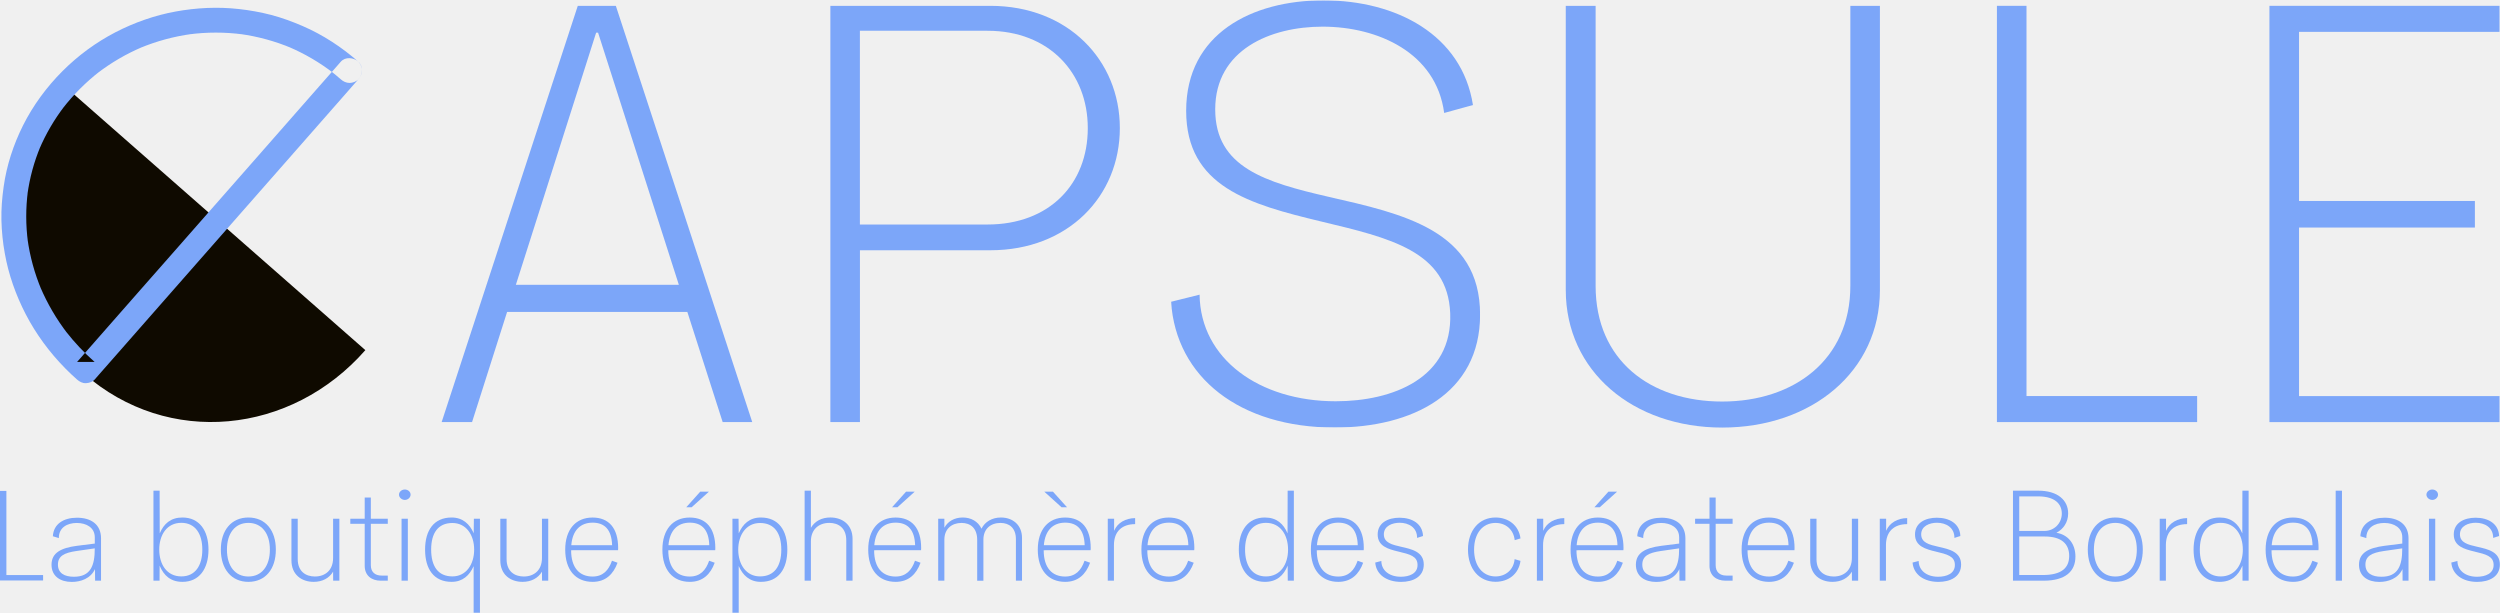
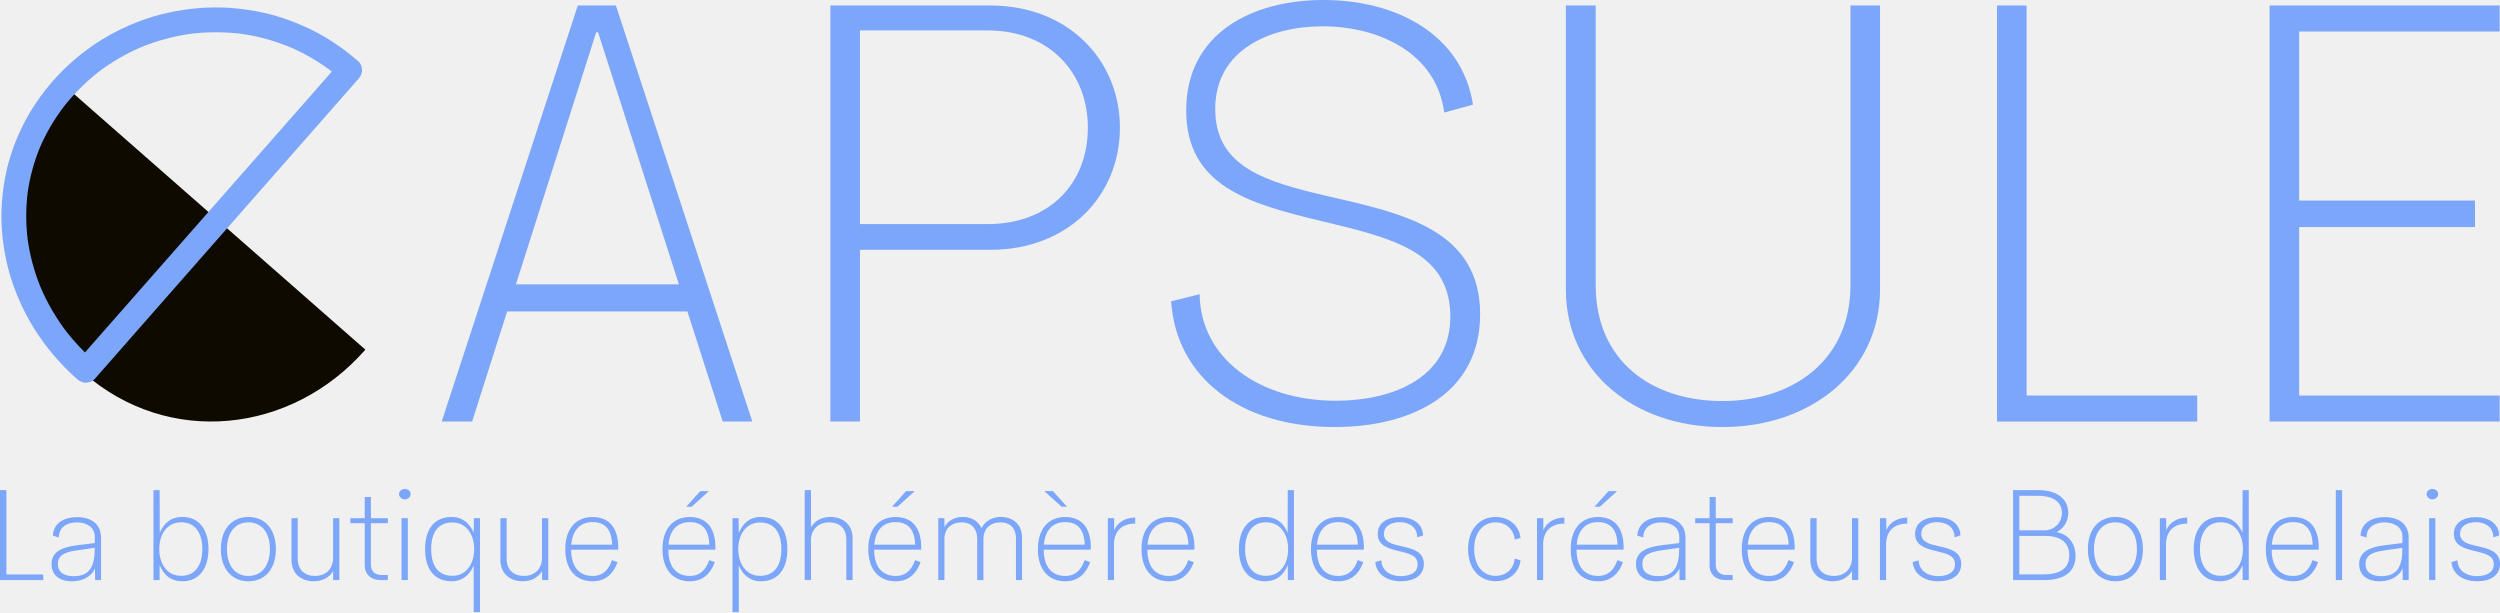
- <svg xmlns="http://www.w3.org/2000/svg" xmlns:xlink="http://www.w3.org/1999/xlink" width="563px" height="138px" viewBox="0 0 563 138" version="1.1">
+ <svg xmlns="http://www.w3.org/2000/svg" id="LOGOBASELINE_NOIR" data-name="LOGOBASELINE NOIR" viewBox="0 0 7244.6 1773.87">
  <defs>
-     <polygon id="path-1" points="0.062 0.051 69.65 0.051 69.65 96.254 0.062 96.254" />
-     <polygon id="path-3" points="0 0.074 9.752 0.074 9.752 20.343 0 20.343" />
+     <style>.cls-1{fill:#7ca6f9;}.cls-2{fill:#0f0a00;}</style>
  </defs>
-   <g id="V2" stroke="none" stroke-width="1" fill="none" fill-rule="evenodd">
-     <g id="home" transform="translate(-359, -56)">
-       <g id="CAPSULE-FULL-B" transform="translate(359, 56)">
-         <path d="M152.876,64.134 L134.685,7.355 L134.25,7.355 L116.175,64.134 L152.876,64.134 Z M154.788,70.244 L114.201,70.244 L106.306,95.053 L99.459,95.053 L130.116,1.314 L138.687,1.314 L169.405,95.053 L162.745,95.053 L154.788,70.244 Z" id="Fill-1" fill="#7CA6F9" />
-         <path d="M244.969,28.837 C244.969,16.436 236.274,6.928 222.395,6.928 L193.65,6.928 L193.65,50.559 L222.395,50.559 C236.273,50.559 244.977,41.486 244.969,28.837 M252.188,28.837 C252.188,44.199 240.532,56.359 223.016,56.359 L193.658,56.359 L193.658,95.053 L186.998,95.053 L186.998,1.314 L223.024,1.314 C240.532,1.314 252.188,13.59 252.188,28.837" id="Fill-2" fill="#7CA6F9" />
-         <g id="Group-6" stroke-width="1" transform="translate(263.6658, 0.027211)">
-           <mask id="mask-2" fill="white">
-             <use xlink:href="#path-1" />
-           </mask>
-           <g id="Clip-5" />
-           <path d="M0.062,67.931 L6.481,66.33 C6.667,80.83 19.987,90.338 37.137,90.338 C50.029,90.338 63.472,85.09 62.921,70.528 C62.369,56.518 49.291,53.556 33.865,49.855 C17.702,45.968 3.458,42.018 3.458,24.922 C3.458,7.522 18.324,0.051 34.363,0.051 C50.829,0.051 65.571,7.826 68.042,23.624 L61.561,25.412 C59.774,11.837 46.633,5.975 34.176,5.975 C22.458,5.975 10.001,11.161 10.001,24.611 C10.001,37.696 21.354,41.023 35.536,44.296 C52.251,48.122 69.65,51.822 69.65,70.831 C69.65,88.666 54.35,96.254 36.896,96.254 C15.542,96.254 1.173,84.966 0.062,67.931" id="Fill-4" fill="#7CA6F9" mask="url(#mask-2)" />
-         </g>
-         <path d="M352.611,65.307 L352.611,1.314 L359.333,1.314 L359.333,64.382 C359.333,81.168 371.673,90.427 387.829,90.427 C403.985,90.427 416.698,81.043 416.698,64.382 L416.698,1.314 L423.357,1.314 L423.357,65.307 C423.357,83.64 408.002,96.289 387.829,96.289 C367.788,96.282 352.611,83.632 352.611,65.307" id="Fill-7" fill="#7CA6F9" />
-         <polygon id="Fill-9" fill="#7CA6F9" points="494.795 89.191 494.795 95.053 449.708 95.053 449.708 1.314 456.368 1.314 456.368 89.191" />
-         <polygon id="Fill-11" fill="#7CA6F9" points="517.742 7.176 517.742 45.257 557.343 45.257 557.343 51.243 517.742 51.243 517.742 89.199 562.891 89.199 562.891 95.061 511.075 95.061 511.075 1.314 562.891 1.314 562.891 7.176" />
-         <path d="M82.278,78.851 C65.602,97.86 37.867,100.791 18.868,84.114 C-0.132,67.438 -2.02,38.5 14.648,19.484 L82.278,78.851 Z" id="Fill-13" fill="#0F0A00" />
-         <path d="M80.701,13.901 C76.963,10.621 72.774,7.868 68.205,5.886 C65.889,4.883 63.527,4.012 61.087,3.367 C58.678,2.745 56.222,2.294 53.751,2.03 C49.011,1.501 44.224,1.742 39.538,2.597 C34.821,3.46 30.236,5.077 25.978,7.277 C21.603,9.555 17.593,12.494 14.104,15.985 C10.522,19.561 7.444,23.736 5.175,28.269 C3.007,32.615 1.484,37.272 0.816,42.085 C0.466,44.572 0.264,47.068 0.319,49.579 C0.381,52.091 0.629,54.594 1.08,57.059 C1.919,61.824 3.567,66.458 5.789,70.757 C8.105,75.236 11.159,79.364 14.695,82.956 C15.55,83.827 16.435,84.666 17.352,85.475 C17.889,85.949 18.588,86.33 19.334,86.291 C20.049,86.26 20.826,86.027 21.316,85.475 L22.909,83.656 L27.237,78.734 L33.625,71.457 L41.419,62.579 L49.959,52.86 L58.6,43.025 L66.612,33.906 L73.419,26.154 L78.284,20.611 C79.053,19.732 79.83,18.854 80.6,17.968 L80.701,17.859 C81.19,17.299 81.516,16.646 81.516,15.876 C81.516,15.2 81.213,14.376 80.701,13.901 C79.644,12.93 77.779,12.727 76.745,13.901 L75.152,15.721 L70.824,20.642 L64.436,27.919 L56.642,36.798 L48.102,46.516 L39.461,56.359 L31.441,65.471 L24.634,73.222 L19.769,78.765 C19,79.644 18.215,80.515 17.453,81.401 L17.352,81.51 L21.308,81.51 C18.922,79.411 16.746,77.094 14.796,74.583 L15.231,75.15 C12.736,71.924 10.669,68.386 9.069,64.631 L9.348,65.3 C7.794,61.614 6.73,57.743 6.193,53.785 L6.294,54.532 C5.782,50.714 5.782,46.85 6.279,43.033 L6.178,43.779 C6.683,40.055 7.67,36.417 9.123,32.957 L8.843,33.626 C10.327,30.127 12.255,26.838 14.578,23.83 L14.143,24.397 C16.552,21.287 19.349,18.489 22.458,16.078 L21.891,16.522 C25.022,14.111 28.449,12.113 32.094,10.574 L31.425,10.854 C35.202,9.276 39.165,8.195 43.222,7.651 L42.476,7.752 C46.548,7.207 50.682,7.207 54.754,7.752 L54.008,7.651 C58.017,8.195 61.934,9.26 65.664,10.83 L64.996,10.551 C68.586,12.074 71.974,14.057 75.059,16.436 L74.492,16.001 C75.261,16.599 76.015,17.213 76.745,17.859 C77.305,18.349 77.957,18.675 78.727,18.675 C79.411,18.675 80.234,18.372 80.708,17.859 C81.672,16.801 81.874,14.935 80.701,13.901" id="Fill-15" fill="#7CA6F9" />
-         <g id="Group-19" stroke-width="1" transform="translate(0, 110.4272)">
-           <mask id="mask-4" fill="white">
-             <use xlink:href="#path-3" />
-           </mask>
-           <g id="Clip-18" />
-           <polygon id="Fill-17" fill="#7CA6F9" mask="url(#mask-4)" points="9.752 19.076 9.752 20.343 -7.77087647e-06 20.343 -7.77087647e-06 0.074 1.438 0.074 1.438 19.076" />
-         </g>
-         <path d="M21.339,123.493 L17.181,124.092 C14.462,124.488 13.047,125.227 13.047,127.147 C13.047,129.083 14.532,129.884 16.637,129.884 C20.406,129.891 21.354,127.38 21.339,123.493 M22.753,121.238 L22.753,130.77 L21.417,130.77 L21.393,128.166 C20.391,130.304 18.168,131.05 16.163,131.05 C13.63,131.05 11.602,129.806 11.602,127.178 C11.602,124.511 13.708,123.392 17.321,122.918 L21.347,122.412 L21.347,121.013 C21.347,118.836 19.482,117.771 17.29,117.771 C15.153,117.771 13.234,118.797 13.249,121.176 L11.905,120.764 C12.053,117.988 14.329,116.589 17.337,116.589 C20.383,116.581 22.753,118.012 22.753,121.238" id="Fill-20" fill="#7CA6F9" />
-         <path d="M45.561,123.773 C45.561,120.22 43.991,117.74 40.836,117.74 C37.596,117.74 35.863,120.437 35.863,123.773 C35.863,127.124 37.596,129.806 40.836,129.806 C43.991,129.806 45.561,127.341 45.561,123.773 M46.952,123.773 C46.952,128.127 44.854,131.034 41.085,131.034 C38.458,131.034 36.896,129.643 35.948,127.38 L35.933,130.77 L34.557,130.77 L34.557,110.494 L35.948,110.494 L35.971,120.119 C36.888,117.957 38.427,116.542 41.077,116.542 C44.908,116.542 46.952,119.497 46.952,123.773" id="Fill-22" fill="#7CA6F9" />
-         <path d="M60.776,123.773 C60.776,120.088 58.919,117.755 55.935,117.755 C52.935,117.755 51.109,120.088 51.109,123.773 C51.109,127.481 52.935,129.829 55.935,129.829 C58.927,129.837 60.784,127.489 60.776,123.773 M49.734,123.773 C49.734,119.411 52.119,116.542 55.935,116.542 C59.766,116.542 62.12,119.411 62.12,123.773 C62.12,128.173 59.758,131.034 55.935,131.034 C52.15,131.034 49.734,128.181 49.734,123.773" id="Fill-24" fill="#7CA6F9" />
-         <path d="M76.427,116.822 L76.427,130.77 L75.028,130.77 L75.012,128.741 C74.142,130.21 72.588,131.034 70.637,131.034 C67.902,131.034 65.633,129.394 65.633,126.206 L65.633,116.822 L67.047,116.822 L67.047,125.895 C67.047,128.671 68.834,129.829 70.917,129.829 C73.279,129.829 75.012,128.375 75.012,125.678 L75.012,116.814 L76.427,116.822 Z" id="Fill-26" fill="#7CA6F9" />
-         <path d="M82.13,127.419 L82.13,117.957 L78.89,117.957 L78.89,116.822 L82.13,116.822 L82.13,112.049 L83.514,112.049 L83.514,116.822 L87.329,116.822 L87.329,117.957 L83.514,117.957 L83.514,127.31 C83.514,128.764 84.407,129.619 85.915,129.619 L87.329,129.619 L87.329,130.77 L85.728,130.77 C83.615,130.77 82.13,129.557 82.13,127.419" id="Fill-28" fill="#7CA6F9" />
-         <path d="M90.43,130.77 L91.844,130.77 L91.844,116.822 L90.43,116.822 L90.43,130.77 Z M89.855,111.396 C89.855,110.743 90.484,110.237 91.16,110.237 C91.867,110.237 92.466,110.743 92.466,111.396 C92.466,112.033 91.867,112.585 91.16,112.585 C90.484,112.577 89.855,112.033 89.855,111.396 L89.855,111.396 Z" id="Fill-30" fill="#7CA6F9" />
-         <path d="M106.78,123.773 C106.78,120.461 104.969,117.779 101.884,117.779 C98.612,117.779 97.097,120.088 97.097,123.773 C97.097,127.481 98.62,129.806 101.884,129.806 C104.969,129.806 106.78,127.124 106.78,123.773 L106.78,123.773 Z M108.085,116.822 L108.085,137.985 L106.663,137.985 L106.663,127.497 C105.754,129.565 104.192,131.034 101.705,131.034 C97.719,131.034 95.729,128.181 95.729,123.773 C95.729,119.411 97.719,116.542 101.705,116.542 C104.2,116.542 105.762,117.996 106.679,120.095 L106.717,116.822 L108.085,116.822 Z" id="Fill-32" fill="#7CA6F9" />
-         <path d="M123.464,116.822 L123.464,130.77 L122.065,130.77 L122.049,128.741 C121.179,130.21 119.625,131.034 117.674,131.034 C114.939,131.034 112.67,129.394 112.67,126.206 L112.67,116.822 L114.084,116.822 L114.084,125.895 C114.084,128.671 115.872,129.829 117.954,129.829 C120.316,129.829 122.049,128.375 122.049,125.678 L122.049,116.814 L123.464,116.822 Z" id="Fill-33" fill="#7CA6F9" />
-         <path d="M128.655,122.785 L137.848,122.785 C137.739,119.372 136.247,117.701 133.449,117.701 C130.667,117.709 128.919,119.481 128.655,122.785 L128.655,122.785 Z M128.616,123.913 C128.616,127.886 130.52,129.837 133.441,129.837 C135.804,129.837 137.07,128.422 137.816,126.276 L139.068,126.727 C138.135,129.316 136.371,131.034 133.465,131.034 C129.61,131.034 127.287,128.337 127.287,123.773 C127.287,119.263 129.649,116.55 133.434,116.55 C137.14,116.55 139.207,118.953 139.207,123.438 L139.184,123.905 L128.616,123.913 Z" id="Fill-34" fill="#7CA6F9" />
-         <path d="M155.759,114.233 L154.547,114.233 L157.694,110.727 L159.645,110.727 L155.759,114.233 Z M150.537,122.785 L159.73,122.785 C159.622,119.372 158.13,117.701 155.332,117.701 C152.558,117.709 150.809,119.481 150.537,122.785 L150.537,122.785 Z M150.499,123.913 C150.499,127.886 152.402,129.837 155.324,129.837 C157.687,129.837 158.953,128.422 159.699,126.276 L160.95,126.727 C160.018,129.316 158.254,131.034 155.348,131.034 C151.493,131.034 149.17,128.337 149.17,123.773 C149.17,119.263 151.532,116.55 155.317,116.55 C159.023,116.55 161.09,118.953 161.09,123.438 L161.067,123.905 L150.499,123.913 Z" id="Fill-35" fill="#7CA6F9" />
-         <path d="M175.948,123.773 C175.948,120.088 174.402,117.779 171.146,117.779 C168.053,117.779 166.25,120.461 166.25,123.773 C166.25,127.124 168.053,129.806 171.146,129.806 C174.402,129.806 175.948,127.489 175.948,123.773 M177.308,123.773 C177.308,128.173 175.303,131.034 171.332,131.034 C168.822,131.034 167.26,129.549 166.359,127.458 L166.359,137.985 L164.945,137.985 L164.945,116.822 L166.32,116.822 L166.359,120.119 C167.268,118.012 168.815,116.542 171.332,116.542 C175.311,116.542 177.308,119.411 177.308,123.773" id="Fill-36" fill="#7CA6F9" />
-         <path d="M191.995,121.363 L191.995,130.77 L190.581,130.77 L190.581,121.682 C190.581,118.883 188.809,117.755 186.765,117.755 C184.387,117.755 182.616,119.24 182.616,121.891 L182.616,130.762 L181.201,130.762 L181.201,110.494 L182.616,110.494 L182.616,118.859 C183.486,117.374 185.04,116.535 187.006,116.535 C189.757,116.542 191.995,118.198 191.995,121.363" id="Fill-37" fill="#7CA6F9" />
-         <path d="M202.105,114.233 L200.893,114.233 L204.04,110.727 L205.99,110.727 L202.105,114.233 Z M196.891,122.785 L206.084,122.785 C205.975,119.372 204.483,117.701 201.685,117.701 C198.903,117.709 197.155,119.481 196.891,122.785 L196.891,122.785 Z M196.852,123.913 C196.852,127.886 198.756,129.837 201.678,129.837 C204.04,129.837 205.307,128.422 206.053,126.276 L207.304,126.727 C206.371,129.316 204.607,131.034 201.701,131.034 C197.847,131.034 195.523,128.337 195.523,123.773 C195.523,119.263 197.885,116.55 201.67,116.55 C205.377,116.55 207.444,118.953 207.444,123.438 L207.42,123.905 L196.852,123.913 Z" id="Fill-38" fill="#7CA6F9" />
-         <path d="M230.158,121.145 L230.158,130.77 L228.782,130.77 L228.782,121.417 C228.782,118.882 227.259,117.763 225.317,117.763 C223.117,117.763 221.462,119.069 221.462,121.541 L221.462,130.778 L220.063,130.778 L220.063,121.58 C220.063,118.953 218.571,117.763 216.543,117.763 C214.367,117.763 212.673,119.069 212.673,121.526 L212.673,130.77 L211.282,130.77 L211.282,116.822 L212.673,116.822 L212.673,118.836 C213.474,117.382 214.958,116.542 216.823,116.542 C218.634,116.542 220.273,117.398 221.027,119.061 C221.827,117.475 223.428,116.542 225.418,116.542 C228.021,116.542 230.158,118.175 230.158,121.145" id="Fill-39" fill="#7CA6F9" />
-         <path d="M239.055,114.233 L235.178,110.727 L237.128,110.727 L240.291,114.233 L239.055,114.233 Z M235.077,122.785 L244.27,122.785 C244.161,119.372 242.669,117.701 239.871,117.701 C237.089,117.709 235.341,119.481 235.077,122.785 L235.077,122.785 Z M235.038,123.913 C235.038,127.886 236.942,129.837 239.864,129.837 C242.226,129.837 243.493,128.422 244.239,126.276 L245.49,126.727 C244.557,129.316 242.793,131.034 239.887,131.034 C236.033,131.034 233.709,128.337 233.709,123.773 C233.709,119.263 236.071,116.55 239.856,116.55 C243.563,116.55 245.63,118.953 245.63,123.438 L245.606,123.905 L235.038,123.913 Z" id="Fill-40" fill="#7CA6F9" />
-         <path d="M255.631,116.675 L255.631,118.035 C252.841,118.035 250.859,119.52 250.859,122.785 L250.859,130.762 L249.468,130.762 L249.468,116.815 L250.898,116.815 L250.898,119.536 C251.668,117.693 253.509,116.706 255.631,116.675" id="Fill-41" fill="#7CA6F9" />
-         <path d="M258.42,122.785 L267.613,122.785 C267.505,119.372 266.013,117.701 263.215,117.701 C260.433,117.709 258.685,119.481 258.42,122.785 L258.42,122.785 Z M258.374,123.913 C258.374,127.886 260.278,129.837 263.2,129.837 C265.562,129.837 266.829,128.422 267.575,126.276 L268.826,126.727 C267.893,129.316 266.129,131.034 263.223,131.034 C259.369,131.034 257.045,128.337 257.045,123.773 C257.045,119.263 259.407,116.55 263.192,116.55 C266.899,116.55 268.966,118.953 268.966,123.438 L268.942,123.905 L258.374,123.913 Z" id="Fill-42" fill="#7CA6F9" />
-         <path d="M290.071,123.781 C290.071,120.445 288.338,117.747 285.098,117.747 C281.951,117.747 280.389,120.228 280.389,123.781 C280.389,127.341 281.951,129.814 285.098,129.814 C288.331,129.806 290.063,127.124 290.071,123.781 L290.071,123.781 Z M291.377,110.501 L291.377,130.77 L290.001,130.77 L289.986,127.38 C289.038,129.65 287.491,131.034 284.849,131.034 C281.088,131.034 278.982,128.127 278.982,123.773 C278.982,119.489 281.034,116.542 284.849,116.542 C287.507,116.542 289.038,117.957 289.955,120.119 L289.978,110.494 L291.377,110.501 Z" id="Fill-43" fill="#7CA6F9" />
-         <path d="M296.576,122.785 L305.768,122.785 C305.66,119.372 304.168,117.701 301.37,117.701 C298.588,117.709 296.84,119.481 296.576,122.785 L296.576,122.785 Z M296.537,123.913 C296.537,127.886 298.441,129.837 301.362,129.837 C303.725,129.837 304.991,128.422 305.737,126.276 L306.989,126.727 C306.056,129.316 304.292,131.034 301.386,131.034 C297.531,131.034 295.208,128.337 295.208,123.773 C295.208,119.263 297.57,116.55 301.355,116.55 C305.061,116.55 307.128,118.953 307.128,123.438 L307.105,123.905 L296.537,123.913 Z" id="Fill-44" fill="#7CA6F9" />
-         <path d="M309.701,126.688 L311.076,126.331 C311.091,128.453 312.863,129.884 315.466,129.884 C317.324,129.884 319.305,129.192 319.228,127.131 C319.173,125.25 317.479,124.822 314.961,124.224 C312.615,123.664 310.252,123.011 310.252,120.352 C310.252,117.724 312.599,116.589 315.171,116.589 C318.023,116.589 320.362,117.95 320.463,120.71 L319.127,121.137 C319.15,118.774 317.207,117.724 315.202,117.724 C313.563,117.724 311.643,118.432 311.643,120.336 C311.643,122.233 313.5,122.669 315.513,123.128 C317.938,123.672 320.634,124.263 320.634,127.131 C320.634,129.907 318.21,131.042 315.513,131.042 C312.234,131.034 309.91,129.378 309.701,126.688" id="Fill-45" fill="#7CA6F9" />
-         <path d="M330.589,123.773 C330.589,119.396 333.138,116.542 336.79,116.542 C339.727,116.542 342.035,118.331 342.416,121.254 L341.11,121.643 C340.854,119.225 339.059,117.763 336.79,117.763 C333.907,117.763 331.964,120.095 331.964,123.781 C331.964,127.466 333.915,129.814 336.79,129.814 C339.043,129.814 340.87,128.344 341.095,125.919 L342.416,126.307 C342.027,129.246 339.735,131.019 336.79,131.019 C333.138,131.011 330.589,128.165 330.589,123.773" id="Fill-46" fill="#7CA6F9" />
-         <path d="M352.277,116.675 L352.277,118.035 C349.487,118.035 347.498,119.52 347.498,122.785 L347.498,130.762 L346.107,130.762 L346.107,116.815 L347.537,116.815 L347.537,119.536 C348.314,117.693 350.156,116.706 352.277,116.675" id="Fill-47" fill="#7CA6F9" />
-         <path d="M360.273,114.233 L359.061,114.233 L362.208,110.727 L364.159,110.727 L360.273,114.233 Z M355.059,122.785 L364.252,122.785 C364.143,119.372 362.651,117.701 359.854,117.701 C357.08,117.709 355.331,119.481 355.059,122.785 L355.059,122.785 Z M355.02,123.913 C355.02,127.886 356.924,129.837 359.846,129.837 C362.208,129.837 363.475,128.422 364.221,126.276 L365.472,126.727 C364.54,129.316 362.776,131.034 359.869,131.034 C356.015,131.034 353.691,128.337 353.691,123.773 C353.691,119.263 356.054,116.55 359.838,116.55 C363.545,116.55 365.612,118.953 365.612,123.438 L365.589,123.905 L355.02,123.913 Z" id="Fill-48" fill="#7CA6F9" />
-         <path d="M378.139,123.493 L373.981,124.092 C371.261,124.488 369.847,125.227 369.847,127.147 C369.847,129.083 371.324,129.884 373.437,129.884 C377.206,129.891 378.146,127.38 378.139,123.493 M379.553,121.238 L379.553,130.77 L378.216,130.77 L378.193,128.166 C377.191,130.304 374.968,131.05 372.963,131.05 C370.43,131.05 368.402,129.806 368.402,127.178 C368.402,124.511 370.508,123.392 374.121,122.918 L378.146,122.412 L378.146,121.013 C378.146,118.836 376.281,117.771 374.09,117.771 C371.953,117.771 370.034,118.797 370.049,121.176 L368.705,120.764 C368.852,117.988 371.129,116.589 374.137,116.589 C377.175,116.581 379.553,118.012 379.553,121.238" id="Fill-49" fill="#7CA6F9" />
-         <path d="M384.977,127.419 L384.977,117.957 L381.737,117.957 L381.737,116.822 L384.977,116.822 L384.977,112.049 L386.368,112.049 L386.368,116.822 L390.183,116.822 L390.183,117.957 L386.368,117.957 L386.368,127.31 C386.368,128.764 387.262,129.619 388.769,129.619 L390.183,129.619 L390.183,130.77 L388.583,130.77 C386.461,130.77 384.977,129.557 384.977,127.419" id="Fill-50" fill="#7CA6F9" />
-         <path d="M393.579,122.785 L402.772,122.785 C402.663,119.372 401.172,117.701 398.374,117.701 C395.592,117.709 393.844,119.481 393.579,122.785 L393.579,122.785 Z M393.541,123.913 C393.541,127.886 395.444,129.837 398.366,129.837 C400.729,129.837 401.995,128.422 402.741,126.276 L403.992,126.727 C403.06,129.316 401.296,131.034 398.389,131.034 C394.535,131.034 392.212,128.337 392.212,123.773 C392.212,119.263 394.574,116.55 398.358,116.55 C402.065,116.55 404.132,118.953 404.132,123.438 L404.109,123.905 L393.541,123.913 Z" id="Fill-51" fill="#7CA6F9" />
-         <path d="M418.454,116.822 L418.454,130.77 L417.055,130.77 L417.04,128.741 C416.169,130.21 414.615,131.034 412.665,131.034 C409.929,131.034 407.66,129.394 407.66,126.206 L407.66,116.822 L409.074,116.822 L409.074,125.895 C409.074,128.671 410.862,129.829 412.944,129.829 C415.307,129.829 417.04,128.375 417.04,125.678 L417.04,116.814 L418.454,116.822 Z" id="Fill-52" fill="#7CA6F9" />
-         <path d="M429.496,116.675 L429.496,118.035 C426.707,118.035 424.717,119.52 424.717,122.785 L424.717,130.762 L423.326,130.762 L423.326,116.815 L424.756,116.815 L424.756,119.536 C425.541,117.693 427.375,116.706 429.496,116.675" id="Fill-53" fill="#7CA6F9" />
-         <path d="M430.709,126.688 L432.084,126.331 C432.1,128.453 433.871,129.884 436.475,129.884 C438.332,129.884 440.313,129.192 440.236,127.131 C440.181,125.25 438.487,124.822 435.969,124.224 C433.623,123.664 431.26,123.011 431.26,120.352 C431.26,117.724 433.607,116.589 436.179,116.589 C439.031,116.589 441.37,117.95 441.471,120.71 L440.135,121.137 C440.158,118.774 438.215,117.724 436.21,117.724 C434.571,117.724 432.651,118.432 432.651,120.336 C432.651,122.233 434.509,122.669 436.521,123.128 C438.946,123.672 441.642,124.263 441.642,127.131 C441.642,129.907 439.218,131.042 436.521,131.042 C433.25,131.034 430.926,129.378 430.709,126.688" id="Fill-54" fill="#7CA6F9" />
-         <path d="M465.981,125.18 C465.981,122.459 464.217,120.818 460.455,120.818 L454.736,120.818 L454.736,129.495 L460.067,129.495 C464.24,129.487 465.981,127.917 465.981,125.18 M458.963,111.784 L454.736,111.784 L454.736,119.567 L460.432,119.567 C462.53,119.567 464.318,117.926 464.318,115.641 C464.31,113.503 462.802,111.784 458.963,111.784 M467.387,125.335 C467.387,128.671 465.149,130.77 460.222,130.77 L453.322,130.77 L453.322,110.501 L459.041,110.501 C463.401,110.501 465.748,112.647 465.748,115.625 C465.748,117.677 464.597,119.217 463.105,119.979 C465.709,120.399 467.387,122.443 467.387,125.335" id="Fill-55" fill="#7CA6F9" />
-         <path d="M481.212,123.773 C481.212,120.088 479.354,117.755 476.37,117.755 C473.371,117.755 471.545,120.088 471.545,123.773 C471.545,127.481 473.371,129.829 476.37,129.829 C479.354,129.837 481.212,127.489 481.212,123.773 M470.169,123.773 C470.169,119.411 472.555,116.542 476.37,116.542 C480.201,116.542 482.556,119.411 482.556,123.773 C482.556,128.173 480.194,131.034 476.37,131.034 C472.578,131.034 470.169,128.181 470.169,123.773" id="Fill-56" fill="#7CA6F9" />
-         <path d="M492.534,116.675 L492.534,118.035 C489.744,118.035 487.755,119.52 487.755,122.785 L487.755,130.762 L486.364,130.762 L486.364,116.815 L487.793,116.815 L487.793,119.536 C488.571,117.693 490.412,116.706 492.534,116.675" id="Fill-57" fill="#7CA6F9" />
-         <path d="M505.084,123.781 C505.084,120.445 503.351,117.747 500.11,117.747 C496.963,117.747 495.401,120.228 495.401,123.781 C495.401,127.341 496.963,129.814 500.11,129.814 C503.351,129.806 505.084,127.124 505.084,123.781 L505.084,123.781 Z M506.389,110.501 L506.389,130.77 L505.014,130.77 L504.998,127.38 C504.05,129.65 502.504,131.034 499.862,131.034 C496.101,131.034 493.995,128.127 493.995,123.773 C493.995,119.489 496.046,116.542 499.862,116.542 C502.519,116.542 504.05,117.957 504.967,120.119 L504.99,110.494 L506.389,110.501 Z" id="Fill-58" fill="#7CA6F9" />
-         <path d="M511.588,122.785 L520.781,122.785 C520.672,119.372 519.18,117.701 516.383,117.701 C513.608,117.709 511.86,119.481 511.588,122.785 L511.588,122.785 Z M511.549,123.913 C511.549,127.886 513.453,129.837 516.375,129.837 C518.737,129.837 520.004,128.422 520.75,126.276 L522.001,126.727 C521.068,129.316 519.304,131.034 516.398,131.034 C512.544,131.034 510.22,128.337 510.22,123.773 C510.22,119.263 512.583,116.55 516.367,116.55 C520.074,116.55 522.141,118.953 522.141,123.438 L522.117,123.905 L511.549,123.913 Z" id="Fill-59" fill="#7CA6F9" />
-         <polygon id="Fill-60" fill="#7CA6F9" points="525.995 130.77 527.409 130.77 527.409 110.501 525.995 110.501" />
-         <path d="M540.985,123.493 L536.828,124.092 C534.108,124.488 532.694,125.227 532.694,127.147 C532.694,129.083 534.17,129.884 536.284,129.884 C540.053,129.891 541.001,127.38 540.985,123.493 M542.399,121.238 L542.399,130.77 L541.063,130.77 L541.039,128.166 C540.037,130.304 537.815,131.05 535.81,131.05 C533.276,131.05 531.248,129.806 531.248,127.178 C531.248,124.511 533.354,123.392 536.968,122.918 L540.993,122.412 L540.993,121.013 C540.993,118.836 539.128,117.771 536.936,117.771 C534.799,117.771 532.88,118.797 532.896,121.176 L531.551,120.764 C531.699,117.988 533.976,116.589 536.983,116.589 C540.029,116.581 542.399,118.012 542.399,121.238" id="Fill-61" fill="#7CA6F9" />
-         <path d="M547,130.77 L548.414,130.77 L548.414,116.822 L547,116.822 L547,130.77 Z M546.432,111.396 C546.432,110.743 547.062,110.237 547.738,110.237 C548.445,110.237 549.044,110.743 549.044,111.396 C549.044,112.033 548.445,112.585 547.738,112.585 C547.054,112.577 546.432,112.033 546.432,111.396 L546.432,111.396 Z" id="Fill-62" fill="#7CA6F9" />
-         <path d="M552.035,126.688 L553.411,126.331 C553.426,128.453 555.198,129.884 557.801,129.884 C559.659,129.884 561.64,129.192 561.562,127.131 C561.508,125.25 559.814,124.822 557.296,124.224 C554.949,123.664 552.587,123.011 552.587,120.352 C552.587,117.724 554.934,116.589 557.506,116.589 C560.358,116.589 562.697,117.95 562.798,120.71 L561.461,121.137 C561.485,118.774 559.542,117.724 557.537,117.724 C555.897,117.724 553.978,118.432 553.978,120.336 C553.978,122.233 555.835,122.669 557.848,123.128 C560.272,123.672 562.969,124.263 562.969,127.131 C562.969,129.907 560.544,131.042 557.848,131.042 C554.569,131.034 552.245,129.378 552.035,126.688" id="Fill-63" fill="#7CA6F9" />
-       </g>
-     </g>
-   </g>
+   <path class="cls-1" d="M2335.34,1636.08H1813.05l-101.6,319.09h-88.11l394.5-1205.72h110.33l395.29,1205.72h-85.73Zm-24.61-78.58L2076.58,827.24H2071L1838.45,1557.5Z" transform="translate(-343.4 -733.57)" />
+   <path class="cls-1" d="M3588.72,1103.47c0,197.64-150,354-375.45,354H2835.44v497.68h-85.73V749.46h463.55C3438.7,749.46,3588.72,907.42,3588.72,1103.47Zm-92.87,0c0-159.54-111.92-281.78-290.52-281.78H2835.44v561.18h369.89c178.6,0,290.52-116.68,290.52-279.4Z" transform="translate(-343.4 -733.57)" />
+   <path class="cls-1" d="M3737.18,1606.71l82.55-20.64c2.38,186.53,173.83,308.77,394.5,308.77,165.89,0,338.93-67.47,331.79-254.8-7.14-180.18-175.42-218.28-373.86-265.91-208-50-391.32-100.81-391.32-320.68,0-223.84,191.3-319.88,397.67-319.88,211.93,0,401.64,100,433.39,303.21l-83.35,23c-23-174.63-192.09-250-352.43-250-150.81,0-311.15,66.67-311.15,239.71,0,168.28,146.05,211.14,328.61,253.21,215.11,49.21,439,96.84,439,341.32,0,229.39-196.85,327-421.49,327C3936.42,1971,3751.47,1825.79,3737.18,1606.71Z" transform="translate(-343.4 -733.57)" />
+   <path class="cls-1" d="M4881,1572.58V749.46h86.52v811.22c0,215.9,158.75,335,366.72,335s371.48-120.65,371.48-335V749.46h85.73v823.12c0,235.75-197.65,398.47-457.2,398.47C5076.28,1971,4881,1808.33,4881,1572.58Z" transform="translate(-343.4 -733.57)" />
+   <path class="cls-1" d="M6710.67,1879.77v75.41H6130.43V749.46h85.73V1879.77Z" transform="translate(-343.4 -733.57)" />
+   <path class="cls-1" d="M7006,824.86v489.75h509.59v77H7006v488.16h581v75.41H6920.24V749.46H7587v75.41Z" transform="translate(-343.4 -733.57)" />
+   <path class="cls-2" d="M1402.17,1746.83c-214.56,244.54-571.46,282.23-816,67.67S317.34,1227.78,531.9,983.24Z" transform="translate(-343.4 -733.57)" />
+   <path class="cls-1" d="M1381.89,911.41c-48.1-42.17-102-77.6-160.75-103.09-29.79-12.93-60.19-24.11-91.6-32.42a654.06,654.06,0,0,0-94.43-17.18c-61-6.85-122.59-3.74-182.89,7.27-60.72,11.09-119.73,31.87-174.52,60.23a623,623,0,0,0-152.79,112c-46.12,46-85.74,99.65-114.88,158-27.9,55.86-47.54,115.82-56.13,177.72-4.45,32-7.06,64.09-6.41,96.44a627,627,0,0,0,9.77,96.25c10.82,61.35,32,120.88,60.61,176.15,29.84,57.56,69.14,110.69,114.59,156.87q16.54,16.76,34.2,32.35c6.89,6.07,15.91,11,25.46,10.54,9.19-.41,19.17-3.4,25.46-10.54l20.53-23.36,55.65-63.32L776,1651.7l100.32-114.15,109.88-125L1097.43,1286l103.1-117.3,87.63-99.7,62.64-71.27c9.95-11.32,19.93-22.6,29.84-34l1.26-1.43c6.35-7.22,10.54-15.61,10.54-25.46,0-8.83-3.92-19.38-10.54-25.46-13.61-12.49-37.64-15.11-50.91,0l-20.53,23.36-55.65,63.32-82.25,93.58-100.32,114.15-109.88,125L851.12,1457.39,748,1574.7l-87.63,99.7-62.64,71.27c-9.94,11.31-20,22.54-29.84,33.95l-1.26,1.43h50.91a648.11,648.11,0,0,1-83.8-89.06l5.63,7.29A613.51,613.51,0,0,1,460.11,1564l3.63,8.6a584.39,584.39,0,0,1-40.64-148.09l1.29,9.57a561.09,561.09,0,0,1-.16-147.92l-1.29,9.57a551.31,551.31,0,0,1,37.89-139.23l-3.63,8.6a569.06,569.06,0,0,1,73.75-126l-5.63,7.29a599.73,599.73,0,0,1,107-107L625,945.09A594.23,594.23,0,0,1,756.28,868.6l-8.6,3.63A599.45,599.45,0,0,1,899.45,831l-9.57,1.29a599.83,599.83,0,0,1,158,0l-9.57-1.29a591.43,591.43,0,0,1,150,40.93l-8.6-3.63A589.28,589.28,0,0,1,1309.25,944l-7.29-5.63q14.87,11.51,29,23.92c7.24,6.34,15.59,10.54,25.46,10.54,8.83,0,19.38-3.92,25.46-10.54C1394.37,948.73,1397,924.67,1381.89,911.41Z" transform="translate(-343.4 -733.57)" />
+   <path class="cls-1" d="M468.86,2398.28v16.31H343.4V2153.87h18.54v244.41Z" transform="translate(-343.4 -733.57)" />
+   <path class="cls-1" d="M636.21,2292v122.55H619l-.34-33.47c-12.87,27.46-41.54,37.07-67.28,37.07-32.61,0-58.7-16-58.7-49.77,0-34.33,27.12-48.74,73.63-54.75l51.83-6.52v-18c0-28-24-41.71-52.18-41.71-27.46,0-52.18,13.22-52,43.77l-17.34-5.32c1.89-35.7,31.24-53.72,69.86-53.72C605.66,2232.14,636.21,2250.5,636.21,2292ZM618,2321l-53.55,7.72c-35,5.15-53.21,14.59-53.21,39.3,0,24.89,19.05,35.19,46.17,35.19C606,2403.26,618.19,2371,618,2321Z" transform="translate(-343.4 -733.57)" />
+   <path class="cls-1" d="M947.56,2324.65c0,56-27,93.37-75.52,93.37-33.81,0-53.89-17.85-66.08-47l-.17,43.6H788.11V2153.87H806l.34,123.75c11.84-27.81,31.58-46,65.74-46C921.3,2231.62,947.56,2269.55,947.56,2324.65Zm-17.85,0c0-45.66-20.25-77.58-60.76-77.58-41.71,0-64,34.67-64,77.58,0,43.08,22.31,77.58,64,77.58C909.46,2402.23,929.71,2370.47,929.71,2324.65Z" transform="translate(-343.4 -733.57)" />
+   <path class="cls-1" d="M983.43,2324.65c0-56.13,30.72-93,79.81-93,49.26,0,79.64,36.9,79.64,93,0,56.64-30.38,93.37-79.64,93.37C1014.5,2418,983.43,2381.29,983.43,2324.65Zm142.11,0c0-47.37-23.86-77.41-62.3-77.41-38.62,0-62.13,30-62.13,77.41,0,47.71,23.51,77.92,62.13,77.92,38.45,0,62.31-30.21,62.31-77.92Z" transform="translate(-343.4 -733.57)" />
+   <path class="cls-1" d="M1326.88,2235.22v179.36h-18l-.17-26.09c-11.16,18.88-31.24,29.52-56.3,29.52-35.19,0-64.36-21.11-64.36-62.13V2235.22h18.19v116.71c0,35.7,23,50.63,49.77,50.63,30.38,0,52.69-18.71,52.69-53.38v-114Z" transform="translate(-343.4 -733.57)" />
+   <path class="cls-1" d="M1400.34,2371.5V2249.81h-41.71v-14.59h41.71v-61.45h17.85v61.45h49.09v14.59h-49.09v120.32c0,18.71,11.5,29.69,30.89,29.69h18.19v14.76h-20.6C1419.39,2414.59,1400.34,2399,1400.34,2371.5Z" transform="translate(-343.4 -733.57)" />
+   <path class="cls-1" d="M1499.71,2165.37c0-8.41,8.07-14.93,16.82-14.93,9.1,0,16.82,6.52,16.82,14.93,0,8.24-7.72,15.28-16.82,15.28C1507.78,2180.64,1499.71,2173.61,1499.71,2165.37Zm7.38,69.86h18.19v179.36h-18.19Z" transform="translate(-343.4 -733.57)" />
+   <path class="cls-1" d="M1734.34,2235.22v272.22H1716V2372.53c-11.67,26.6-31.75,45.48-63.85,45.48-51.32,0-76.89-36.73-76.89-93.37,0-56.13,25.57-93,76.89-93,32.1,0,52.18,18.71,64,45.66l.51-42.05Zm-16.82,89.42c0-42.57-23.34-77.06-63-77.06-42.05,0-61.62,29.69-61.62,77.06,0,47.71,19.57,77.58,61.62,77.58,39.66,0,63-34.49,63-77.57Z" transform="translate(-343.4 -733.57)" />
+   <path class="cls-1" d="M1932.24,2235.22v179.36h-18l-.17-26.09c-11.16,18.88-31.24,29.52-56.3,29.52-35.19,0-64.36-21.11-64.36-62.13V2235.22h18.19v116.71c0,35.7,23,50.63,49.77,50.63,30.38,0,52.69-18.71,52.69-53.38v-114Z" transform="translate(-343.4 -733.57)" />
+   <path class="cls-1" d="M1998.49,2326.36c0,51.15,24.54,76.21,62.13,76.21,30.38,0,46.69-18.19,56.3-45.83l16.13,5.84c-12,33.3-34.67,55.44-72.09,55.44-49.6,0-79.47-34.67-79.47-93.37,0-58,30.38-92.86,79.12-92.86,47.71,0,74.32,30.89,74.32,88.56l-.34,6Zm.51-14.42h118.26c-1.37-43.94-20.6-65.39-56.64-65.39-35.7,0-58.18,22.83-61.62,65.4Z" transform="translate(-343.4 -733.57)" />
+   <path class="cls-1" d="M2280.14,2326.36c0,51.15,24.54,76.21,62.13,76.21,30.38,0,46.69-18.19,56.3-45.83l16.13,5.84c-12,33.3-34.67,55.44-72.09,55.44-49.6,0-79.47-34.67-79.47-93.37,0-58,30.38-92.86,79.12-92.86,47.71,0,74.32,30.89,74.32,88.56l-.34,6Zm.51-14.42h118.26c-1.37-43.94-20.6-65.39-56.64-65.39-35.69,0-58.18,22.83-61.61,65.4Zm67.11-110h-15.62l40.51-45.14h25.06Z" transform="translate(-343.4 -733.57)" />
+   <path class="cls-1" d="M2625.13,2324.65c0,56.64-25.75,93.37-76.89,93.37-32.27,0-52.35-19.05-64-46v135.42H2466V2235.22h17.68l.51,42.39c11.67-27.12,31.58-46,64-46C2599.39,2231.62,2625.13,2268.52,2625.13,2324.65Zm-17.51,0c0-47.37-19.91-77.06-61.79-77.06-39.82,0-63,34.5-63,77.06,0,43.08,23.17,77.58,63,77.58,41.89,0,61.8-29.87,61.8-77.58Z" transform="translate(-343.4 -733.57)" />
+   <path class="cls-1" d="M2814.1,2293.58v121h-18.19V2297.7c0-36-22.83-50.46-49.09-50.46-30.55,0-53.38,19.05-53.38,53.21v114.14h-18.19V2153.87h18.19v107.62c11.16-19.05,31.24-29.86,56.47-29.86C2785.27,2231.62,2814.1,2252.9,2814.1,2293.58Z" transform="translate(-343.4 -733.57)" />
+   <path class="cls-1" d="M2876.58,2326.36c0,51.15,24.54,76.21,62.13,76.21,30.38,0,46.69-18.19,56.3-45.83l16.13,5.84c-12,33.3-34.67,55.44-72.09,55.44-49.6,0-79.47-34.67-79.47-93.37,0-58,30.38-92.86,79.12-92.86,47.71,0,74.32,30.89,74.32,88.56l-.34,6Zm.51-14.42h118.26c-1.37-43.94-20.6-65.39-56.64-65.39-35.71,0-58.18,22.83-61.61,65.4Zm67.11-110h-15.62l40.51-45.14h25.06Z" transform="translate(-343.4 -733.57)" />
+   <path class="cls-1" d="M3305.16,2290.84v123.75h-17.68V2294.27c0-32.61-19.57-47-44.63-47-28.32,0-49.6,16.82-49.6,48.57v118.77h-18V2296.33c0-33.81-19.22-49.09-45.31-49.09-28,0-49.77,16.82-49.77,48.4v118.94h-17.85V2235.22h17.85v25.92c10.3-18.71,29.35-29.52,53.38-29.52,23.34,0,44.45,11,54.07,32.44,10.3-20.42,30.89-32.44,56.47-32.44C3277.69,2231.62,3305.16,2252.56,3305.16,2290.84Z" transform="translate(-343.4 -733.57)" />
+   <path class="cls-1" d="M3368,2326.36c0,51.15,24.54,76.21,62.13,76.21,30.38,0,46.69-18.19,56.3-45.83l16.13,5.84c-12,33.3-34.67,55.44-72.09,55.44-49.6,0-79.47-34.67-79.47-93.37,0-58,30.38-92.86,79.12-92.86,47.71,0,74.32,30.89,74.32,88.56l-.34,6Zm.51-14.42h118.26c-1.37-43.94-20.6-65.39-56.64-65.39-35.72,0-58.21,22.83-61.64,65.4Zm51.15-110-49.95-45.14h25.06l40.68,45.14Z" transform="translate(-343.4 -733.57)" />
+   <path class="cls-1" d="M3633,2233.34v17.51c-35.87,0-61.45,19.05-61.45,61.1v102.64H3553.7V2235.22h18.37v35C3582,2246.38,3605.69,2233.68,3633,2233.34Z" transform="translate(-343.4 -733.57)" />
+   <path class="cls-1" d="M3668.34,2326.36c0,51.15,24.54,76.21,62.13,76.21,30.38,0,46.69-18.19,56.3-45.83l16.13,5.84c-12,33.3-34.67,55.44-72.09,55.44-49.6,0-79.47-34.67-79.47-93.37,0-58,30.38-92.86,79.12-92.86,47.71,0,74.32,30.89,74.32,88.56l-.34,6Zm.51-14.42h118.26c-1.37-43.94-20.6-65.39-56.64-65.39-35.7,0-58.18,22.83-61.62,65.4Z" transform="translate(-343.4 -733.57)" />
+   <path class="cls-1" d="M4093,2153.87v260.72h-17.68l-.17-43.6c-12.19,29.18-32.1,47-66.08,47-48.4,0-75.52-37.42-75.52-93.37,0-55.1,26.43-93,75.52-93,34.16,0,53.89,18.19,65.74,46l.34-123.75Zm-16.82,170.78c0-42.91-22.31-77.58-64-77.58-40.51,0-60.59,31.92-60.59,77.58,0,45.83,20.08,77.58,60.59,77.58,41.65,0,64-34.5,64-77.58Z" transform="translate(-343.4 -733.57)" />
+   <path class="cls-1" d="M4159.39,2326.36c0,51.15,24.54,76.21,62.13,76.21,30.38,0,46.69-18.19,56.3-45.83l16.13,5.84c-12,33.3-34.67,55.44-72.09,55.44-49.6,0-79.47-34.67-79.47-93.37,0-58,30.38-92.86,79.12-92.86,47.71,0,74.32,30.89,74.32,88.56l-.34,6Zm.51-14.42h118.26c-1.37-43.94-20.6-65.39-56.64-65.39-35.7,0-58.18,22.83-61.61,65.4Z" transform="translate(-343.4 -733.57)" />
+   <path class="cls-1" d="M4328.8,2362.06l17.68-4.63c.17,27.29,23,45.66,56.47,45.66,23.86,0,49.43-8.93,48.4-35.36-.69-24.2-22.48-29.69-54.92-37.42-30.21-7.21-60.59-15.62-60.59-49.77,0-33.81,30.21-48.4,63.33-48.4,36.73,0,66.77,17.51,68.14,53l-17.16,5.49c.34-30.38-24.72-43.94-50.46-43.94-21.11,0-45.83,9.1-45.83,33.64,0,24.37,23.86,30,49.77,35.87,31.24,7,65.91,14.59,65.91,51.49,0,35.7-31.24,50.29-65.91,50.29C4361.41,2418,4331.54,2396.73,4328.8,2362.06Z" transform="translate(-343.4 -733.57)" />
+   <path class="cls-1" d="M4597.58,2324.65c0-56.3,32.78-93,79.81-93,37.76,0,67.45,23,72.43,60.59l-16.82,5c-3.26-31.07-26.43-49.95-55.61-49.95-37.07,0-62.13,30-62.13,77.41s25.06,77.58,62.13,77.58c29,0,52.52-18.88,55.44-50.12l17,5c-5,37.76-34.5,60.59-72.43,60.59C4630.36,2417.67,4597.58,2381.12,4597.58,2324.65Z" transform="translate(-343.4 -733.57)" />
+   <path class="cls-1" d="M4876.66,2233.34v17.51c-35.87,0-61.45,19.05-61.45,61.1v102.64h-17.85V2235.22h18.37v35C4825.68,2246.38,4849.37,2233.68,4876.66,2233.34Z" transform="translate(-343.4 -733.57)" />
+   <path class="cls-1" d="M4912,2326.36c0,51.15,24.54,76.21,62.13,76.21,30.38,0,46.69-18.19,56.3-45.83l16.13,5.84c-12,33.3-34.67,55.44-72.09,55.44-49.6,0-79.47-34.67-79.47-93.37,0-58,30.38-92.86,79.12-92.86,47.71,0,74.32,30.89,74.32,88.56l-.34,6Zm.51-14.42h118.26c-1.37-43.94-20.6-65.39-56.64-65.39-35.68,0-58.13,22.83-61.6,65.4Zm67.11-110H4964l40.51-45.14h25.06Z" transform="translate(-343.4 -733.57)" />
+   <path class="cls-1" d="M5227.66,2292v122.55H5210.5l-.34-33.47c-12.87,27.46-41.54,37.07-67.28,37.07-32.61,0-58.7-16-58.7-49.77,0-34.33,27.12-48.74,73.63-54.75l51.83-6.52v-18c0-28-24-41.71-52.18-41.71-27.46,0-52.18,13.22-52,43.77l-17.34-5.32c1.89-35.7,31.24-53.72,69.86-53.72C5197.1,2232.14,5227.66,2250.5,5227.66,2292Zm-18.19,29-53.55,7.72c-35,5.15-53.21,14.59-53.21,39.3,0,24.89,19,35.19,46.17,35.19,48.57.05,60.75-32.21,60.58-82.21Z" transform="translate(-343.4 -733.57)" />
+   <path class="cls-1" d="M5297.51,2371.5V2249.81H5255.8v-14.59h41.71v-61.45h17.85v61.45h49.09v14.59h-49.09v120.32c0,18.71,11.5,29.69,30.89,29.69h18.19v14.76h-20.6C5316.56,2414.59,5297.51,2399,5297.51,2371.5Z" transform="translate(-343.4 -733.57)" />
+   <path class="cls-1" d="M5407.7,2326.36c0,51.15,24.54,76.21,62.13,76.21,30.38,0,46.69-18.19,56.3-45.83l16.13,5.84c-12,33.3-34.67,55.44-72.09,55.44-49.6,0-79.47-34.67-79.47-93.37,0-58,30.38-92.86,79.12-92.86,47.71,0,74.32,30.89,74.32,88.56l-.34,6Zm.51-14.42h118.26c-1.37-43.94-20.6-65.39-56.64-65.39-35.7,0-58.18,22.83-61.61,65.4Z" transform="translate(-343.4 -733.57)" />
+   <path class="cls-1" d="M5728.32,2235.22v179.36h-18l-.17-26.09c-11.16,18.88-31.24,29.52-56.3,29.52-35.19,0-64.36-21.11-64.36-62.13V2235.22h18.19v116.71c0,35.7,23,50.63,49.77,50.63,30.38,0,52.69-18.71,52.69-53.38v-114Z" transform="translate(-343.4 -733.57)" />
+   <path class="cls-1" d="M5870.43,2233.34v17.51c-35.87,0-61.45,19.05-61.45,61.1v102.64h-17.85V2235.22h18.37v35C5819.46,2246.38,5843.14,2233.68,5870.43,2233.34Z" transform="translate(-343.4 -733.57)" />
+   <path class="cls-1" d="M5886,2362.06l17.68-4.63c.17,27.29,23,45.66,56.47,45.66,23.86,0,49.43-8.93,48.4-35.36-.69-24.2-22.48-29.69-54.92-37.42-30.21-7.21-60.59-15.62-60.59-49.77,0-33.81,30.21-48.4,63.33-48.4,36.73,0,66.77,17.51,68.14,53l-17.16,5.49c.34-30.38-24.72-43.94-50.46-43.94-21.11,0-45.83,9.1-45.83,33.64,0,24.37,23.86,30,49.77,35.87,31.24,7,65.91,14.59,65.91,51.49,0,35.7-31.24,50.29-65.91,50.29C5918.66,2418,5888.8,2396.73,5886,2362.06Z" transform="translate(-343.4 -733.57)" />
+   <path class="cls-1" d="M6358,2344.73c0,42.91-28.83,69.86-92.17,69.86H6177V2153.87h73.63c56.13,0,86.33,27.63,86.33,65.91,0,26.43-14.76,46.17-34,56C6336.43,2281.22,6358,2307.48,6358,2344.73Zm-108.47-174.38h-54.41v100.06h73.29c27,0,50-21.11,50-50.46,0-27.46-19.41-49.6-68.83-49.6Zm90.28,172.32c0-35-22.66-56.13-71.06-56.13h-73.63V2398.1h68.65c53.73,0,76-20.25,76-55.43Z" transform="translate(-343.4 -733.57)" />
+   <path class="cls-1" d="M6393.75,2324.65c0-56.13,30.72-93,79.81-93,49.26,0,79.64,36.9,79.64,93,0,56.64-30.38,93.37-79.64,93.37C6424.82,2418,6393.75,2381.29,6393.75,2324.65Zm142.11,0c0-47.37-23.86-77.41-62.3-77.41-38.62,0-62.13,30-62.13,77.41,0,47.71,23.51,77.92,62.13,77.92,38.44,0,62.31-30.21,62.31-77.92Z" transform="translate(-343.4 -733.57)" />
+   <path class="cls-1" d="M6681.59,2233.34v17.51c-35.87,0-61.45,19.05-61.45,61.1v102.64h-17.85V2235.22h18.37v35C6630.61,2246.38,6654.3,2233.68,6681.59,2233.34Z" transform="translate(-343.4 -733.57)" />
+   <path class="cls-1" d="M6859.92,2153.87v260.72h-17.68l-.17-43.6c-12.19,29.18-32.1,47-66.08,47-48.4,0-75.52-37.42-75.52-93.37,0-55.1,26.43-93,75.52-93,34.16,0,53.89,18.19,65.74,46l.34-123.75Zm-16.82,170.78c0-42.91-22.31-77.58-64-77.58-40.51,0-60.59,31.92-60.59,77.58,0,45.83,20.08,77.58,60.59,77.58,41.69,0,64-34.5,64-77.58Z" transform="translate(-343.4 -733.57)" />
+   <path class="cls-1" d="M6926.34,2326.36c0,51.15,24.54,76.21,62.13,76.21,30.38,0,46.69-18.19,56.3-45.83l16.13,5.84c-12,33.3-34.67,55.44-72.09,55.44-49.6,0-79.47-34.67-79.47-93.37,0-58,30.38-92.86,79.12-92.86,47.71,0,74.32,30.89,74.32,88.56l-.34,6Zm.51-14.42h118.26c-1.37-43.94-20.6-65.39-56.64-65.39-35.7,0-58.18,22.83-61.61,65.4Z" transform="translate(-343.4 -733.57)" />
+   <path class="cls-1" d="M7112.22,2153.87h18.19v260.72h-18.19Z" transform="translate(-343.4 -733.57)" />
+   <path class="cls-1" d="M7323.34,2292v122.55h-17.16l-.34-33.47c-12.87,27.46-41.54,37.07-67.28,37.07-32.61,0-58.7-16-58.7-49.77,0-34.33,27.12-48.74,73.63-54.75l51.83-6.52v-18c0-28-24-41.71-52.18-41.71-27.46,0-52.18,13.22-52,43.77l-17.34-5.32c1.89-35.7,31.24-53.72,69.86-53.72C7292.79,2232.14,7323.34,2250.5,7323.34,2292Zm-18.19,29-53.55,7.72c-35,5.15-53.21,14.59-53.21,39.3,0,24.89,19,35.19,46.17,35.19,48.57.05,60.75-32.21,60.58-82.21Z" transform="translate(-343.4 -733.57)" />
+   <path class="cls-1" d="M7375.17,2165.37c0-8.41,8.07-14.93,16.82-14.93,9.1,0,16.82,6.52,16.82,14.93,0,8.24-7.72,15.28-16.82,15.28C7383.24,2180.64,7375.17,2173.61,7375.17,2165.37Zm7.38,69.86h18.19v179.36h-18.19Z" transform="translate(-343.4 -733.57)" />
+   <path class="cls-1" d="M7447.26,2362.06l17.68-4.63c.17,27.29,23,45.66,56.47,45.66,23.86,0,49.43-8.93,48.4-35.36-.69-24.2-22.48-29.69-54.92-37.42-30.21-7.21-60.59-15.62-60.59-49.77,0-33.81,30.21-48.4,63.33-48.4,36.73,0,66.77,17.51,68.14,53l-17.16,5.49c.34-30.38-24.72-43.94-50.46-43.94-21.11,0-45.83,9.1-45.83,33.64,0,24.37,23.86,30,49.77,35.87,31.24,7,65.91,14.59,65.91,51.49,0,35.7-31.24,50.29-65.91,50.29C7479.87,2418,7450,2396.73,7447.26,2362.06Z" transform="translate(-343.4 -733.57)" />
</svg>
